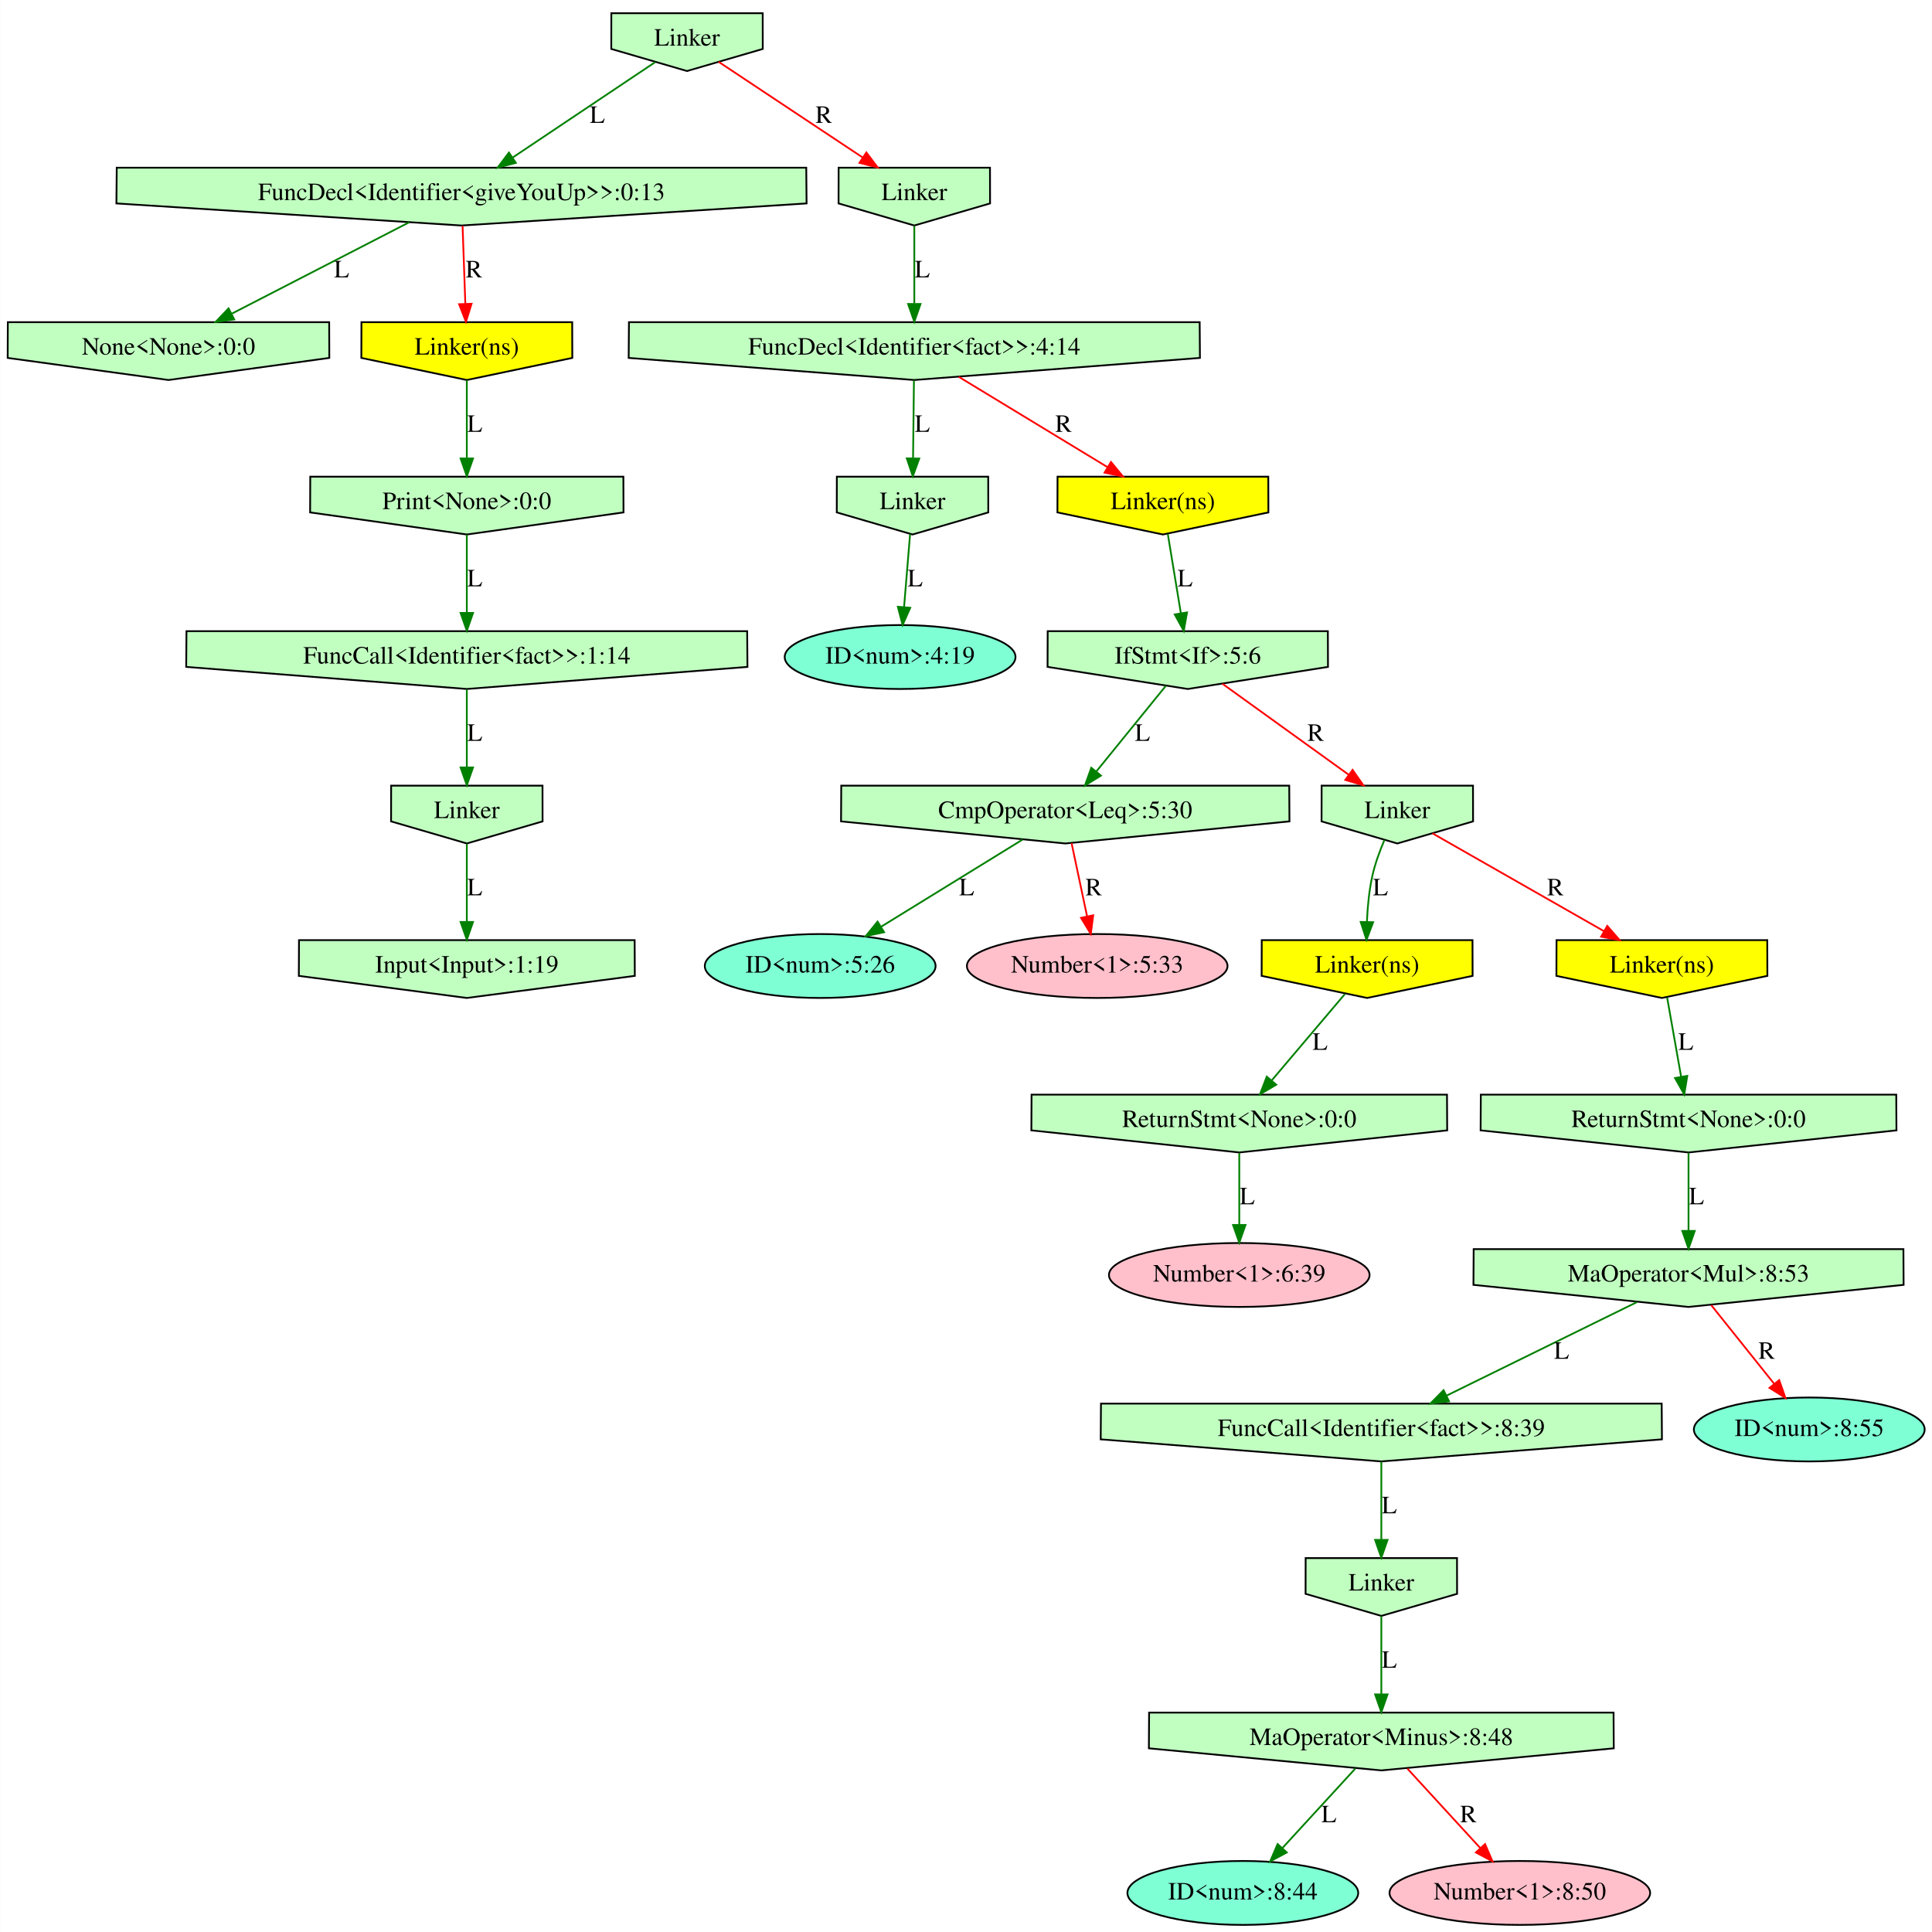
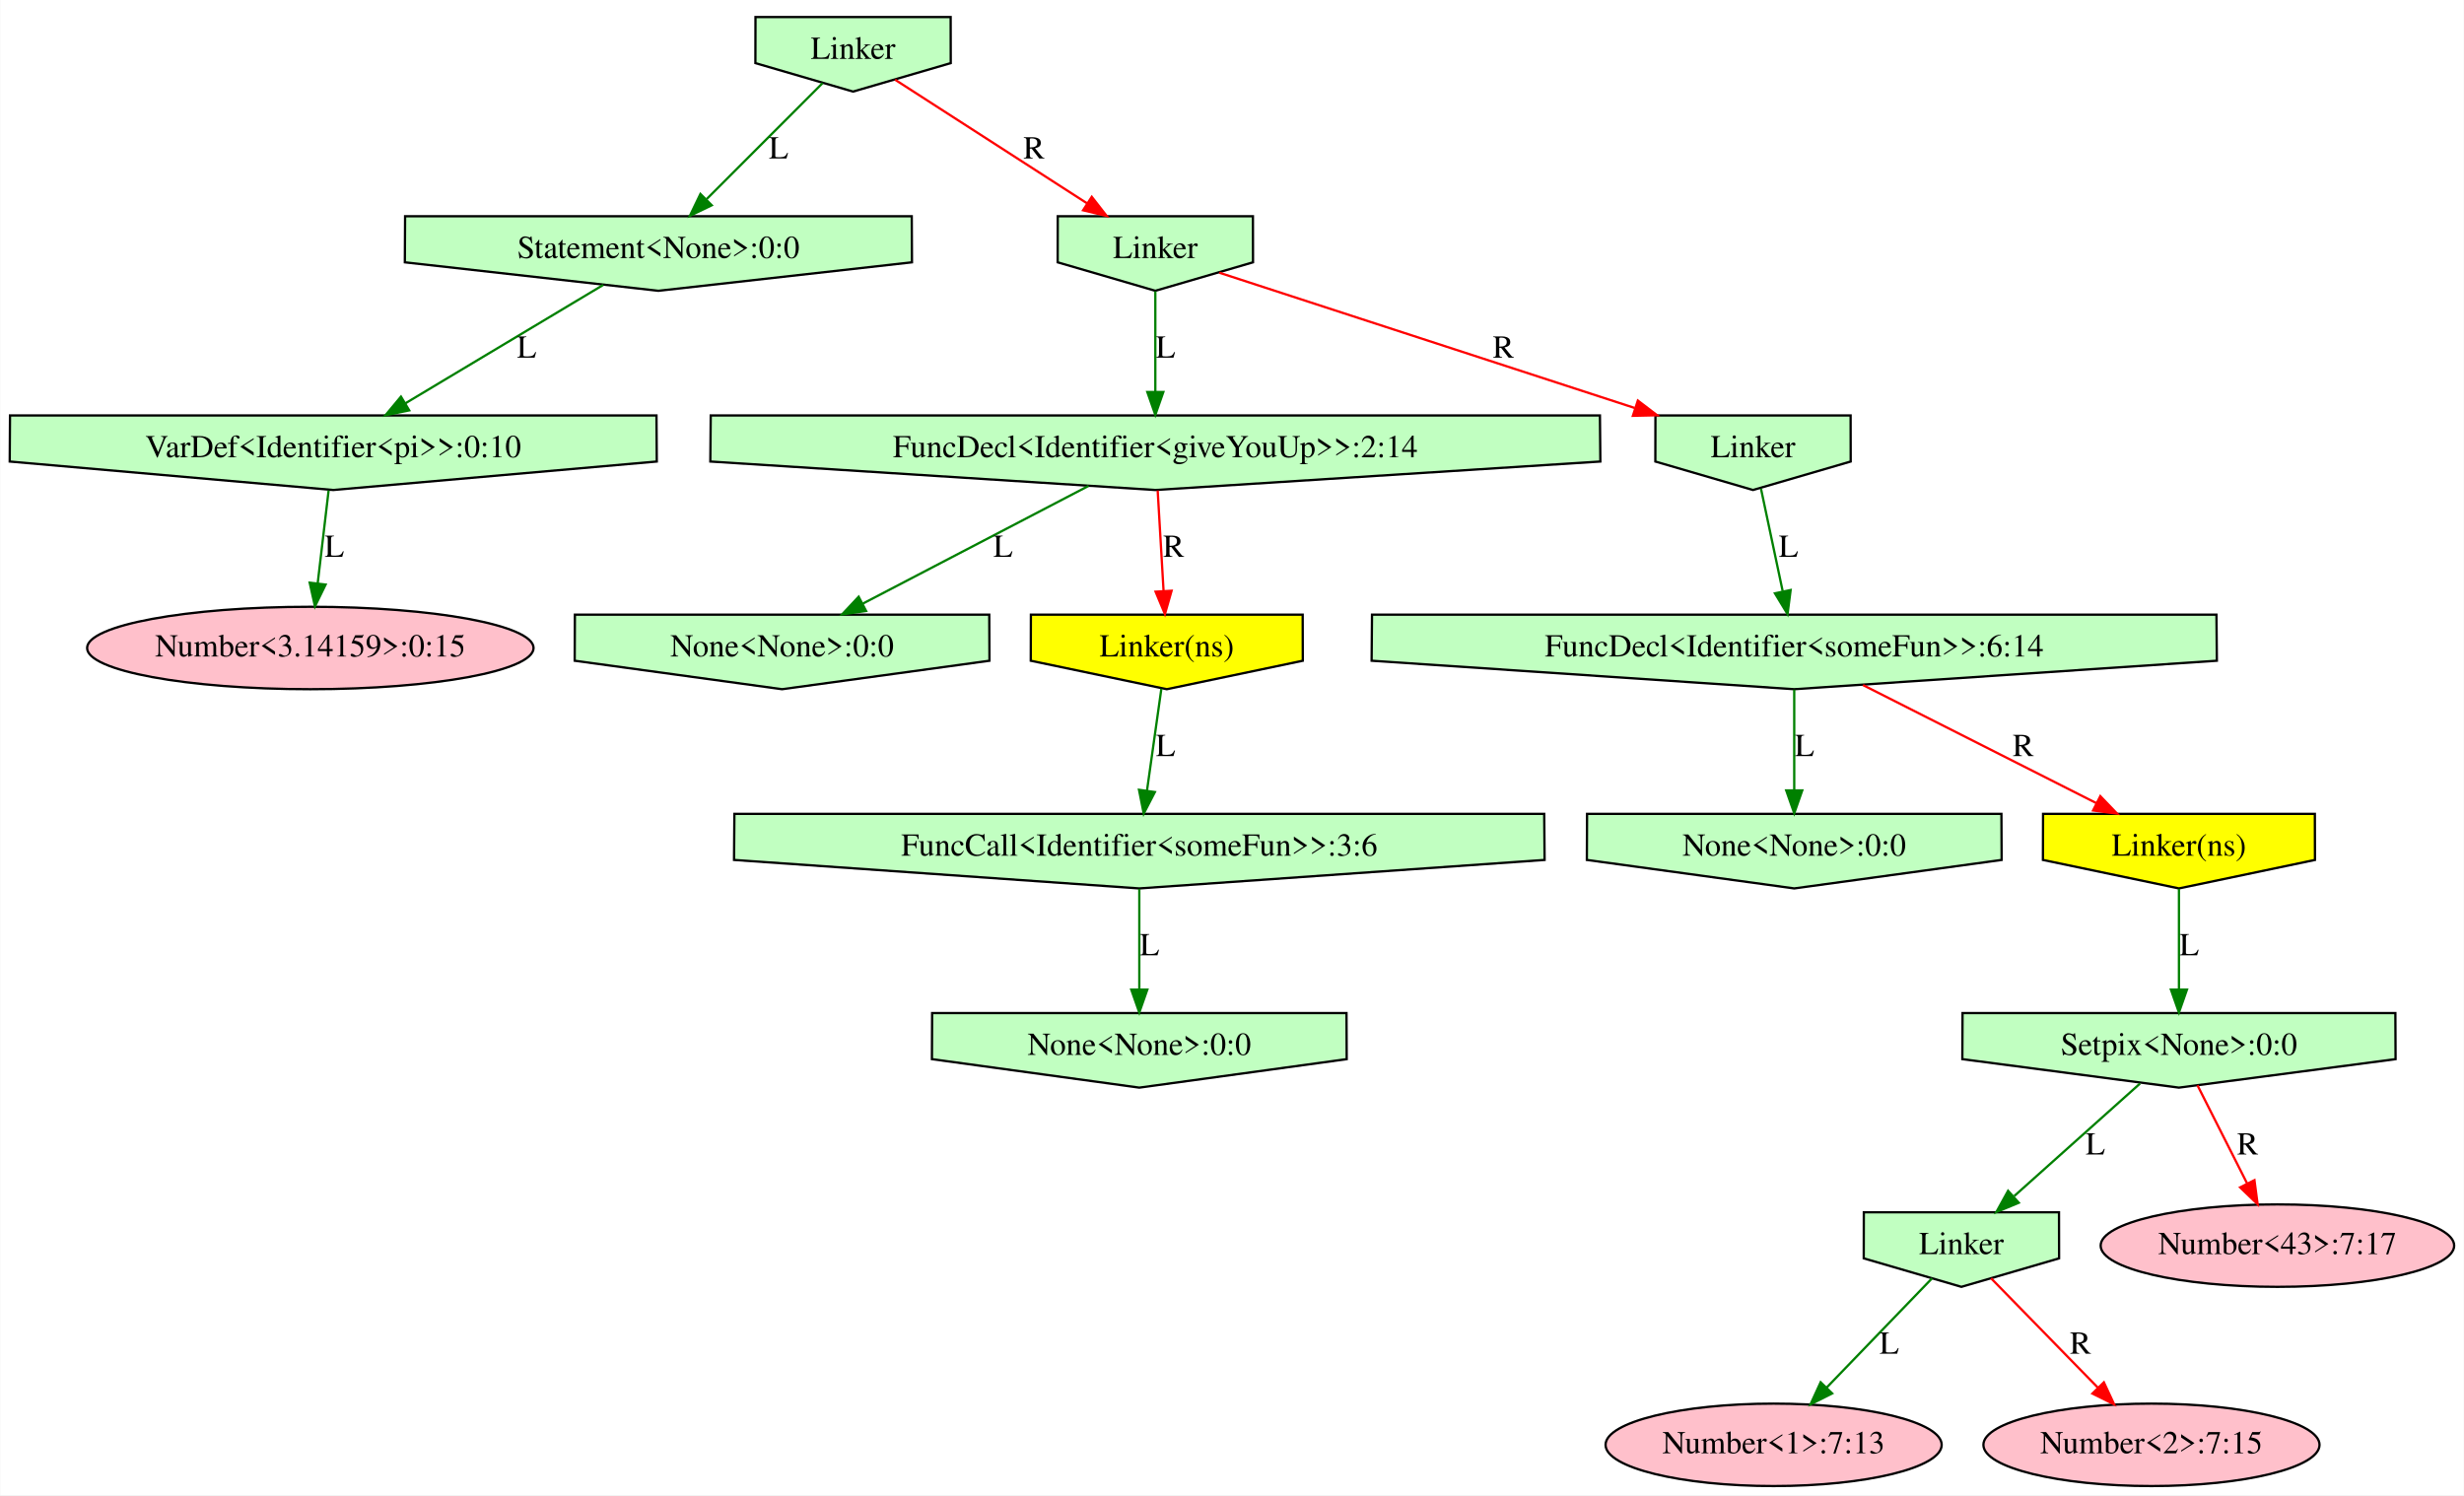
- <svg xmlns="http://www.w3.org/2000/svg" width="1088pt" height="1088pt" viewBox="0.00 0.00 1087.78 1088.00">
-   <g id="graph0" class="graph" transform="scale(1 1) rotate(0) translate(4 1084)">
-     <polygon fill="white" stroke="transparent" points="-4,4 -4,-1084 1083.78,-1084 1083.78,4 -4,4" />
+ <svg xmlns="http://www.w3.org/2000/svg" width="1076pt" height="653pt" viewBox="0.00 0.00 1075.74 653.00">
+   <g id="graph0" class="graph" transform="scale(1 1) rotate(0) translate(4 649)">
+     <polygon fill="white" stroke="transparent" points="-4,4 -4,-649 1071.74,-649 1071.74,4 -4,4" />
    <g id="node1" class="node">
-       <polygon fill="#c1ffc1" stroke="black" points="340.12,-1056.44 382.78,-1044 425.44,-1056.44 425.4,-1076.56 340.16,-1076.56 340.12,-1056.44" />
-       <text text-anchor="middle" x="382.78" y="-1058.3" font-family="Times,serif" font-size="14.00">Linker</text>
+       <polygon fill="#c1ffc1" stroke="black" points="325.74,-621.44 368.39,-609 411.05,-621.44 411.01,-641.56 325.78,-641.56 325.74,-621.44" />
+       <text text-anchor="middle" x="368.39" y="-623.3" font-family="Times,serif" font-size="14.00">Linker</text>
    </g>
    <g id="node2" class="node">
-       <polygon fill="#c1ffc1" stroke="black" points="61.45,-969.44 255.78,-957 450.11,-969.44 449.93,-989.56 61.63,-989.56 61.45,-969.44" />
-       <text text-anchor="middle" x="255.78" y="-971.3" font-family="Times,serif" font-size="14.00">FuncDecl&lt;Identifier&lt;giveYouUp&gt;&gt;:0:13</text>
+       <polygon fill="#c1ffc1" stroke="black" points="172.66,-534.44 283.39,-522 394.12,-534.44 394.02,-554.56 172.77,-554.56 172.66,-534.44" />
+       <text text-anchor="middle" x="283.39" y="-536.3" font-family="Times,serif" font-size="14.00">Statement&lt;None&gt;:0:0</text>
    </g>
    <g id="edge1" class="edge">
-       <path fill="none" stroke="green" d="M364.85,-1049C344.03,-1035.06 309.38,-1011.87 284.72,-995.37" />
-       <polygon fill="green" stroke="green" points="286.39,-992.28 276.14,-989.62 282.5,-998.09 286.39,-992.28" />
-       <text text-anchor="middle" x="332.28" y="-1014.8" font-family="Times,serif" font-size="14.00">L</text>
+       <path fill="none" stroke="green" d="M355.11,-612.72C341.55,-599.16 320.29,-577.9 304.44,-562.04" />
+       <polygon fill="green" stroke="green" points="306.69,-559.35 297.14,-554.75 301.74,-564.3 306.69,-559.35" />
+       <text text-anchor="middle" x="335.89" y="-579.8" font-family="Times,serif" font-size="14.00">L</text>
+     </g>
+     <g id="node5" class="node">
+       <polygon fill="#c1ffc1" stroke="black" points="457.74,-534.44 500.39,-522 543.05,-534.44 543.01,-554.56 457.78,-554.56 457.74,-534.44" />
+       <text text-anchor="middle" x="500.39" y="-536.3" font-family="Times,serif" font-size="14.00">Linker</text>
+     </g>
+     <g id="edge4" class="edge">
+       <path fill="none" stroke="red" d="M386.75,-614.18C408.42,-600.23 444.77,-576.82 470.52,-560.24" />
+       <polygon fill="red" stroke="red" points="472.63,-563.04 479.14,-554.69 468.84,-557.16 472.63,-563.04" />
+       <text text-anchor="middle" x="447.39" y="-579.8" font-family="Times,serif" font-size="14.00">R</text>
+     </g>
+     <g id="node3" class="node">
+       <polygon fill="#c1ffc1" stroke="black" points="0.11,-447.44 141.39,-435 282.68,-447.44 282.55,-467.56 0.24,-467.56 0.11,-447.44" />
+       <text text-anchor="middle" x="141.39" y="-449.3" font-family="Times,serif" font-size="14.00">VarDef&lt;Identifier&lt;pi&gt;&gt;:0:10</text>
+     </g>
+     <g id="edge2" class="edge">
+       <path fill="none" stroke="green" d="M259.31,-524.58C235.52,-510.34 199.03,-488.5 172.94,-472.89" />
+       <polygon fill="green" stroke="green" points="174.57,-469.78 164.19,-467.64 170.97,-475.78 174.57,-469.78" />
+       <text text-anchor="middle" x="225.89" y="-492.8" font-family="Times,serif" font-size="14.00">L</text>
+     </g>
+     <g id="node4" class="node">
+       <ellipse fill="pink" stroke="black" cx="131.39" cy="-366" rx="97.48" ry="18" />
+       <text text-anchor="middle" x="131.39" y="-362.3" font-family="Times,serif" font-size="14.00">Number&lt;3.14159&gt;:0:15</text>
+     </g>
+     <g id="edge3" class="edge">
+       <path fill="none" stroke="green" d="M139.37,-434.8C138,-423.16 136.16,-407.55 134.6,-394.24" />
+       <polygon fill="green" stroke="green" points="138.06,-393.7 133.41,-384.18 131.11,-394.52 138.06,-393.7" />
+       <text text-anchor="middle" x="141.89" y="-405.8" font-family="Times,serif" font-size="14.00">L</text>
+     </g>
+     <g id="node6" class="node">
+       <polygon fill="#c1ffc1" stroke="black" points="306.06,-447.44 500.39,-435 694.73,-447.44 694.54,-467.56 306.24,-467.56 306.06,-447.44" />
+       <text text-anchor="middle" x="500.39" y="-449.3" font-family="Times,serif" font-size="14.00">FuncDecl&lt;Identifier&lt;giveYouUp&gt;&gt;:2:14</text>
+     </g>
+     <g id="edge5" class="edge">
+       <path fill="none" stroke="green" d="M500.39,-521.8C500.39,-509.24 500.39,-492.06 500.39,-478.13" />
+       <polygon fill="green" stroke="green" points="503.89,-477.81 500.39,-467.81 496.89,-477.81 503.89,-477.81" />
+       <text text-anchor="middle" x="504.89" y="-492.8" font-family="Times,serif" font-size="14.00">L</text>
+     </g>
+     <g id="node11" class="node">
+       <polygon fill="#c1ffc1" stroke="black" points="718.74,-447.44 761.39,-435 804.05,-447.44 804.01,-467.56 718.78,-467.56 718.74,-447.44" />
+       <text text-anchor="middle" x="761.39" y="-449.3" font-family="Times,serif" font-size="14.00">Linker</text>
+     </g>
+     <g id="edge10" class="edge">
+       <path fill="none" stroke="red" d="M528.33,-529.9C571.53,-515.83 655.26,-488.56 709.71,-470.83" />
+       <polygon fill="red" stroke="red" points="711.1,-474.06 719.52,-467.64 708.93,-467.4 711.1,-474.06" />
+       <text text-anchor="middle" x="652.39" y="-492.8" font-family="Times,serif" font-size="14.00">R</text>
+     </g>
+     <g id="node7" class="node">
+       <polygon fill="#c1ffc1" stroke="black" points="246.83,-360.44 337.39,-348 427.96,-360.44 427.87,-380.56 246.92,-380.56 246.83,-360.44" />
+       <text text-anchor="middle" x="337.39" y="-362.3" font-family="Times,serif" font-size="14.00">None&lt;None&gt;:0:0</text>
+     </g>
+     <g id="edge6" class="edge">
+       <path fill="none" stroke="green" d="M471.25,-436.8C443.65,-422.41 402.17,-400.78 372.7,-385.41" />
+       <polygon fill="green" stroke="green" points="374.08,-382.18 363.59,-380.66 370.84,-388.39 374.08,-382.18" />
+       <text text-anchor="middle" x="433.89" y="-405.8" font-family="Times,serif" font-size="14.00">L</text>
+     </g>
+     <g id="node8" class="node">
+       <polygon fill="yellow" stroke="black" points="445.99,-360.44 505.39,-348 564.79,-360.44 564.74,-380.56 446.05,-380.56 445.99,-360.44" />
+       <text text-anchor="middle" x="505.39" y="-362.3" font-family="Times,serif" font-size="14.00">Linker(ns)</text>
+     </g>
+     <g id="edge7" class="edge">
+       <path fill="none" stroke="red" d="M501.41,-434.8C502.14,-422.24 503.15,-405.06 503.97,-391.13" />
+       <polygon fill="red" stroke="red" points="507.49,-391 504.58,-380.81 500.5,-390.59 507.49,-391" />
+       <text text-anchor="middle" x="508.39" y="-405.8" font-family="Times,serif" font-size="14.00">R</text>
    </g>
    <g id="node9" class="node">
-       <polygon fill="#c1ffc1" stroke="black" points="468.12,-969.44 510.78,-957 553.44,-969.44 553.4,-989.56 468.16,-989.56 468.12,-969.44" />
-       <text text-anchor="middle" x="510.78" y="-971.3" font-family="Times,serif" font-size="14.00">Linker</text>
+       <polygon fill="#c1ffc1" stroke="black" points="316.41,-273.44 493.39,-261 670.38,-273.44 670.21,-293.56 316.57,-293.56 316.41,-273.44" />
+       <text text-anchor="middle" x="493.39" y="-275.3" font-family="Times,serif" font-size="14.00">FuncCall&lt;Identifier&lt;someFun&gt;&gt;:3:6</text>
    </g>
    <g id="edge8" class="edge">
-       <path fill="none" stroke="red" d="M400.58,-1049.18C421.59,-1035.23 456.84,-1011.82 481.81,-995.24" />
-       <polygon fill="red" stroke="red" points="483.78,-998.13 490.17,-989.69 479.9,-992.3 483.78,-998.13" />
-       <text text-anchor="middle" x="459.78" y="-1014.8" font-family="Times,serif" font-size="14.00">R</text>
-     </g>
-     <g id="node3" class="node">
-       <polygon fill="#c1ffc1" stroke="black" points="0.22,-882.44 90.78,-870 181.34,-882.44 181.26,-902.56 0.3,-902.56 0.22,-882.44" />
-       <text text-anchor="middle" x="90.78" y="-884.3" font-family="Times,serif" font-size="14.00">None&lt;None&gt;:0:0</text>
-     </g>
-     <g id="edge2" class="edge">
-       <path fill="none" stroke="green" d="M226.28,-958.8C198.35,-944.41 156.35,-922.78 126.52,-907.41" />
-       <polygon fill="green" stroke="green" points="127.79,-904.13 117.3,-902.66 124.59,-910.35 127.79,-904.13" />
-       <text text-anchor="middle" x="188.28" y="-927.8" font-family="Times,serif" font-size="14.00">L</text>
-     </g>
-     <g id="node4" class="node">
-       <polygon fill="yellow" stroke="black" points="199.38,-882.44 258.78,-870 318.18,-882.44 318.12,-902.56 199.44,-902.56 199.38,-882.44" />
-       <text text-anchor="middle" x="258.78" y="-884.3" font-family="Times,serif" font-size="14.00">Linker(ns)</text>
-     </g>
-     <g id="edge3" class="edge">
-       <path fill="none" stroke="red" d="M256.39,-956.8C256.83,-944.24 257.44,-927.06 257.93,-913.13" />
-       <polygon fill="red" stroke="red" points="261.44,-912.93 258.29,-902.81 254.44,-912.68 261.44,-912.93" />
-       <text text-anchor="middle" x="262.78" y="-927.8" font-family="Times,serif" font-size="14.00">R</text>
-     </g>
-     <g id="node5" class="node">
-       <polygon fill="#c1ffc1" stroke="black" points="170.54,-795.44 258.78,-783 347.02,-795.44 346.94,-815.56 170.62,-815.56 170.54,-795.44" />
-       <text text-anchor="middle" x="258.78" y="-797.3" font-family="Times,serif" font-size="14.00">Print&lt;None&gt;:0:0</text>
-     </g>
-     <g id="edge4" class="edge">
-       <path fill="none" stroke="green" d="M258.78,-869.8C258.78,-857.24 258.78,-840.06 258.78,-826.13" />
-       <polygon fill="green" stroke="green" points="262.28,-825.81 258.78,-815.81 255.28,-825.81 262.28,-825.81" />
-       <text text-anchor="middle" x="263.28" y="-840.8" font-family="Times,serif" font-size="14.00">L</text>
-     </g>
-     <g id="node6" class="node">
-       <polygon fill="#c1ffc1" stroke="black" points="100.75,-708.44 258.78,-696 416.81,-708.44 416.66,-728.56 100.9,-728.56 100.75,-708.44" />
-       <text text-anchor="middle" x="258.78" y="-710.3" font-family="Times,serif" font-size="14.00">FuncCall&lt;Identifier&lt;fact&gt;&gt;:1:14</text>
-     </g>
-     <g id="edge5" class="edge">
-       <path fill="none" stroke="green" d="M258.78,-782.8C258.78,-770.24 258.78,-753.06 258.78,-739.13" />
-       <polygon fill="green" stroke="green" points="262.28,-738.81 258.78,-728.81 255.28,-738.81 262.28,-738.81" />
-       <text text-anchor="middle" x="263.28" y="-753.8" font-family="Times,serif" font-size="14.00">L</text>
-     </g>
-     <g id="node7" class="node">
-       <polygon fill="#c1ffc1" stroke="black" points="216.12,-621.44 258.78,-609 301.44,-621.44 301.4,-641.56 216.16,-641.56 216.12,-621.44" />
-       <text text-anchor="middle" x="258.78" y="-623.3" font-family="Times,serif" font-size="14.00">Linker</text>
-     </g>
-     <g id="edge6" class="edge">
-       <path fill="none" stroke="green" d="M258.78,-695.8C258.78,-683.24 258.78,-666.06 258.78,-652.13" />
-       <polygon fill="green" stroke="green" points="262.28,-651.81 258.78,-641.81 255.28,-651.81 262.28,-651.81" />
-       <text text-anchor="middle" x="263.28" y="-666.8" font-family="Times,serif" font-size="14.00">L</text>
-     </g>
-     <g id="node8" class="node">
-       <polygon fill="#c1ffc1" stroke="black" points="164.18,-534.44 258.78,-522 353.38,-534.44 353.29,-554.56 164.27,-554.56 164.18,-534.44" />
-       <text text-anchor="middle" x="258.78" y="-536.3" font-family="Times,serif" font-size="14.00">Input&lt;Input&gt;:1:19</text>
-     </g>
-     <g id="edge7" class="edge">
-       <path fill="none" stroke="green" d="M258.78,-608.8C258.78,-596.24 258.78,-579.06 258.78,-565.13" />
-       <polygon fill="green" stroke="green" points="262.28,-564.81 258.78,-554.81 255.28,-564.81 262.28,-564.81" />
-       <text text-anchor="middle" x="263.28" y="-579.8" font-family="Times,serif" font-size="14.00">L</text>
+       <path fill="none" stroke="green" d="M503.02,-348.21C501.23,-335.48 498.74,-317.84 496.74,-303.68" />
+       <polygon fill="green" stroke="green" points="500.19,-303.09 495.32,-293.68 493.26,-304.07 500.19,-303.09" />
+       <text text-anchor="middle" x="504.89" y="-318.8" font-family="Times,serif" font-size="14.00">L</text>
    </g>
    <g id="node10" class="node">
-       <polygon fill="#c1ffc1" stroke="black" points="349.93,-882.44 510.78,-870 671.63,-882.44 671.48,-902.56 350.08,-902.56 349.93,-882.44" />
-       <text text-anchor="middle" x="510.78" y="-884.3" font-family="Times,serif" font-size="14.00">FuncDecl&lt;Identifier&lt;fact&gt;&gt;:4:14</text>
+       <polygon fill="#c1ffc1" stroke="black" points="402.83,-186.44 493.39,-174 583.96,-186.44 583.87,-206.56 402.92,-206.56 402.83,-186.44" />
+       <text text-anchor="middle" x="493.39" y="-188.3" font-family="Times,serif" font-size="14.00">None&lt;None&gt;:0:0</text>
    </g>
    <g id="edge9" class="edge">
-       <path fill="none" stroke="green" d="M510.78,-956.8C510.78,-944.24 510.78,-927.06 510.78,-913.13" />
-       <polygon fill="green" stroke="green" points="514.28,-912.81 510.78,-902.81 507.28,-912.81 514.28,-912.81" />
-       <text text-anchor="middle" x="515.28" y="-927.8" font-family="Times,serif" font-size="14.00">L</text>
+       <path fill="none" stroke="green" d="M493.39,-260.8C493.39,-248.24 493.39,-231.06 493.39,-217.13" />
+       <polygon fill="green" stroke="green" points="496.89,-216.81 493.39,-206.81 489.89,-216.81 496.89,-216.81" />
+       <text text-anchor="middle" x="497.89" y="-231.8" font-family="Times,serif" font-size="14.00">L</text>
    </g>
-     <g id="node11" class="node">
-       <polygon fill="#c1ffc1" stroke="black" points="467.12,-795.44 509.78,-783 552.44,-795.44 552.4,-815.56 467.16,-815.56 467.12,-795.44" />
-       <text text-anchor="middle" x="509.78" y="-797.3" font-family="Times,serif" font-size="14.00">Linker</text>
+     <g id="node12" class="node">
+       <polygon fill="#c1ffc1" stroke="black" points="594.84,-360.44 779.39,-348 963.95,-360.44 963.77,-380.56 595.01,-380.56 594.84,-360.44" />
+       <text text-anchor="middle" x="779.39" y="-362.3" font-family="Times,serif" font-size="14.00">FuncDecl&lt;Identifier&lt;someFun&gt;&gt;:6:14</text>
    </g>
-     <g id="edge10" class="edge">
-       <path fill="none" stroke="green" d="M510.58,-869.8C510.43,-857.24 510.23,-840.06 510.07,-826.13" />
-       <polygon fill="green" stroke="green" points="513.56,-825.77 509.94,-815.81 506.56,-825.85 513.56,-825.77" />
-       <text text-anchor="middle" x="515.28" y="-840.8" font-family="Times,serif" font-size="14.00">L</text>
+     <g id="edge11" class="edge">
+       <path fill="none" stroke="green" d="M764.86,-435.61C767.55,-422.92 771.31,-405.17 774.33,-390.9" />
+       <polygon fill="green" stroke="green" points="777.82,-391.32 776.47,-380.81 770.97,-389.87 777.82,-391.32" />
+       <text text-anchor="middle" x="776.89" y="-405.8" font-family="Times,serif" font-size="14.00">L</text>
    </g>
    <g id="node13" class="node">
-       <polygon fill="yellow" stroke="black" points="591.38,-795.44 650.78,-783 710.18,-795.44 710.12,-815.56 591.44,-815.56 591.38,-795.44" />
-       <text text-anchor="middle" x="650.78" y="-797.3" font-family="Times,serif" font-size="14.00">Linker(ns)</text>
+       <polygon fill="#c1ffc1" stroke="black" points="688.83,-273.44 779.39,-261 869.96,-273.44 869.87,-293.56 688.92,-293.56 688.83,-273.44" />
+       <text text-anchor="middle" x="779.39" y="-275.3" font-family="Times,serif" font-size="14.00">None&lt;None&gt;:0:0</text>
    </g>
    <g id="edge12" class="edge">
-       <path fill="none" stroke="red" d="M535.81,-871.8C559.21,-857.6 594.23,-836.34 619.46,-821.01" />
-       <polygon fill="red" stroke="red" points="621.55,-823.84 628.28,-815.66 617.92,-817.86 621.55,-823.84" />
-       <text text-anchor="middle" x="594.78" y="-840.8" font-family="Times,serif" font-size="14.00">R</text>
-     </g>
-     <g id="node12" class="node">
-       <ellipse fill="aquamarine" stroke="black" cx="502.78" cy="-714" rx="64.99" ry="18" />
-       <text text-anchor="middle" x="502.78" y="-710.3" font-family="Times,serif" font-size="14.00">ID&lt;num&gt;:4:19</text>
-     </g>
-     <g id="edge11" class="edge">
-       <path fill="none" stroke="green" d="M508.4,-783.21C507.44,-771.52 506.13,-755.69 505.02,-742.22" />
-       <polygon fill="green" stroke="green" points="508.49,-741.73 504.19,-732.05 501.52,-742.3 508.49,-741.73" />
-       <text text-anchor="middle" x="511.28" y="-753.8" font-family="Times,serif" font-size="14.00">L</text>
+       <path fill="none" stroke="green" d="M779.39,-347.8C779.39,-335.24 779.39,-318.06 779.39,-304.13" />
+       <polygon fill="green" stroke="green" points="782.89,-303.81 779.39,-293.81 775.89,-303.81 782.89,-303.81" />
+       <text text-anchor="middle" x="783.89" y="-318.8" font-family="Times,serif" font-size="14.00">L</text>
    </g>
    <g id="node14" class="node">
-       <polygon fill="#c1ffc1" stroke="black" points="585.82,-708.44 664.78,-696 743.74,-708.44 743.67,-728.56 585.89,-728.56 585.82,-708.44" />
-       <text text-anchor="middle" x="664.78" y="-710.3" font-family="Times,serif" font-size="14.00">IfStmt&lt;If&gt;:5:6</text>
+       <polygon fill="yellow" stroke="black" points="887.99,-273.44 947.39,-261 1006.79,-273.44 1006.74,-293.56 888.05,-293.56 887.99,-273.44" />
+       <text text-anchor="middle" x="947.39" y="-275.3" font-family="Times,serif" font-size="14.00">Linker(ns)</text>
    </g>
    <g id="edge13" class="edge">
-       <path fill="none" stroke="green" d="M653.55,-783.21C655.64,-770.48 658.55,-752.84 660.88,-738.68" />
-       <polygon fill="green" stroke="green" points="664.36,-739.11 662.53,-728.68 657.45,-737.97 664.36,-739.11" />
-       <text text-anchor="middle" x="663.28" y="-753.8" font-family="Times,serif" font-size="14.00">L</text>
+       <path fill="none" stroke="red" d="M809.43,-349.8C838,-335.35 881.01,-313.59 911.4,-298.21" />
+       <polygon fill="red" stroke="red" points="913.05,-301.3 920.39,-293.66 909.89,-295.05 913.05,-301.3" />
+       <text text-anchor="middle" x="879.39" y="-318.8" font-family="Times,serif" font-size="14.00">R</text>
    </g>
    <g id="node15" class="node">
-       <polygon fill="#c1ffc1" stroke="black" points="469.52,-621.44 595.78,-609 722.04,-621.44 721.92,-641.56 469.64,-641.56 469.52,-621.44" />
-       <text text-anchor="middle" x="595.78" y="-623.3" font-family="Times,serif" font-size="14.00">CmpOperator&lt;Leq&gt;:5:30</text>
+       <polygon fill="#c1ffc1" stroke="black" points="852.8,-186.44 947.39,-174 1041.99,-186.44 1041.9,-206.56 852.89,-206.56 852.8,-186.44" />
+       <text text-anchor="middle" x="947.39" y="-188.3" font-family="Times,serif" font-size="14.00">Setpix&lt;None&gt;:0:0</text>
    </g>
    <g id="edge14" class="edge">
-       <path fill="none" stroke="green" d="M652.45,-697.8C641.52,-684.35 625.46,-664.56 613.22,-649.48" />
-       <polygon fill="green" stroke="green" points="615.89,-647.22 606.87,-641.66 610.46,-651.63 615.89,-647.22" />
-       <text text-anchor="middle" x="639.28" y="-666.8" font-family="Times,serif" font-size="14.00">L</text>
+       <path fill="none" stroke="green" d="M947.39,-260.8C947.39,-248.24 947.39,-231.06 947.39,-217.13" />
+       <polygon fill="green" stroke="green" points="950.89,-216.81 947.39,-206.81 943.89,-216.81 950.89,-216.81" />
+       <text text-anchor="middle" x="951.89" y="-231.8" font-family="Times,serif" font-size="14.00">L</text>
+     </g>
+     <g id="node16" class="node">
+       <polygon fill="#c1ffc1" stroke="black" points="809.74,-99.44 852.39,-87 895.05,-99.44 895.01,-119.56 809.78,-119.56 809.74,-99.44" />
+       <text text-anchor="middle" x="852.39" y="-101.3" font-family="Times,serif" font-size="14.00">Linker</text>
+     </g>
+     <g id="edge15" class="edge">
+       <path fill="none" stroke="green" d="M930.41,-175.8C915.09,-162.1 892.43,-141.82 875.47,-126.65" />
+       <polygon fill="green" stroke="green" points="877.45,-123.72 867.66,-119.66 872.78,-128.94 877.45,-123.72" />
+       <text text-anchor="middle" x="910.89" y="-144.8" font-family="Times,serif" font-size="14.00">L</text>
+     </g>
+     <g id="node19" class="node">
+       <ellipse fill="pink" stroke="black" cx="990.39" cy="-105" rx="77.19" ry="18" />
+       <text text-anchor="middle" x="990.39" y="-101.3" font-family="Times,serif" font-size="14.00">Number&lt;43&gt;:7:17</text>
+     </g>
+     <g id="edge18" class="edge">
+       <path fill="none" stroke="red" d="M955.48,-175.01C961.57,-162.98 970.05,-146.22 977.12,-132.23" />
+       <polygon fill="red" stroke="red" points="980.36,-133.59 981.75,-123.08 974.11,-130.43 980.36,-133.59" />
+       <text text-anchor="middle" x="977.39" y="-144.8" font-family="Times,serif" font-size="14.00">R</text>
+     </g>
+     <g id="node17" class="node">
+       <ellipse fill="pink" stroke="black" cx="770.39" cy="-18" rx="73.39" ry="18" />
+       <text text-anchor="middle" x="770.39" y="-14.3" font-family="Times,serif" font-size="14.00">Number&lt;1&gt;:7:13</text>
+     </g>
+     <g id="edge16" class="edge">
+       <path fill="none" stroke="green" d="M839.58,-90.72C827.27,-77.96 808.39,-58.39 793.46,-42.91" />
+       <polygon fill="green" stroke="green" points="795.96,-40.46 786.5,-35.69 790.92,-45.32 795.96,-40.46" />
+       <text text-anchor="middle" x="820.89" y="-57.8" font-family="Times,serif" font-size="14.00">L</text>
    </g>
    <g id="node18" class="node">
-       <polygon fill="#c1ffc1" stroke="black" points="740.12,-621.44 782.78,-609 825.44,-621.44 825.4,-641.56 740.16,-641.56 740.12,-621.44" />
-       <text text-anchor="middle" x="782.78" y="-623.3" font-family="Times,serif" font-size="14.00">Linker</text>
+       <ellipse fill="pink" stroke="black" cx="935.39" cy="-18" rx="73.39" ry="18" />
+       <text text-anchor="middle" x="935.39" y="-14.3" font-family="Times,serif" font-size="14.00">Number&lt;2&gt;:7:15</text>
    </g>
    <g id="edge17" class="edge">
-       <path fill="none" stroke="red" d="M684.27,-698.96C703.68,-684.98 733.67,-663.38 755.46,-647.68" />
-       <polygon fill="red" stroke="red" points="757.59,-650.46 763.66,-641.77 753.5,-644.78 757.59,-650.46" />
-       <text text-anchor="middle" x="736.78" y="-666.8" font-family="Times,serif" font-size="14.00">R</text>
-     </g>
-     <g id="node16" class="node">
-       <ellipse fill="aquamarine" stroke="black" cx="457.78" cy="-540" rx="64.99" ry="18" />
-       <text text-anchor="middle" x="457.78" y="-536.3" font-family="Times,serif" font-size="14.00">ID&lt;num&gt;:5:26</text>
-     </g>
-     <g id="edge15" class="edge">
-       <path fill="none" stroke="green" d="M571.74,-611.19C549.73,-597.64 516.92,-577.42 492.14,-562.16" />
-       <polygon fill="green" stroke="green" points="493.76,-559.05 483.41,-556.79 490.09,-565.01 493.76,-559.05" />
-       <text text-anchor="middle" x="540.28" y="-579.8" font-family="Times,serif" font-size="14.00">L</text>
-     </g>
-     <g id="node17" class="node">
-       <ellipse fill="pink" stroke="black" cx="613.78" cy="-540" rx="73.39" ry="18" />
-       <text text-anchor="middle" x="613.78" y="-536.3" font-family="Times,serif" font-size="14.00">Number&lt;1&gt;:5:33</text>
-     </g>
-     <g id="edge16" class="edge">
-       <path fill="none" stroke="red" d="M599.34,-609.21C601.81,-597.52 605.16,-581.69 608.02,-568.22" />
-       <polygon fill="red" stroke="red" points="611.52,-568.56 610.17,-558.05 604.67,-567.11 611.52,-568.56" />
-       <text text-anchor="middle" x="611.78" y="-579.8" font-family="Times,serif" font-size="14.00">R</text>
-     </g>
-     <g id="node19" class="node">
-       <polygon fill="yellow" stroke="black" points="706.38,-534.44 765.78,-522 825.18,-534.44 825.12,-554.56 706.44,-554.56 706.38,-534.44" />
-       <text text-anchor="middle" x="765.78" y="-536.3" font-family="Times,serif" font-size="14.00">Linker(ns)</text>
-     </g>
-     <g id="edge18" class="edge">
-       <path fill="none" stroke="green" d="M775.55,-611.01C772.96,-604.93 770.3,-597.77 768.78,-591 766.91,-582.62 766.03,-573.27 765.66,-564.94" />
-       <polygon fill="green" stroke="green" points="769.16,-564.66 765.43,-554.75 762.16,-564.82 769.16,-564.66" />
-       <text text-anchor="middle" x="773.28" y="-579.8" font-family="Times,serif" font-size="14.00">L</text>
-     </g>
-     <g id="node22" class="node">
-       <polygon fill="yellow" stroke="black" points="872.38,-534.44 931.78,-522 991.18,-534.44 991.12,-554.56 872.44,-554.56 872.38,-534.44" />
-       <text text-anchor="middle" x="931.78" y="-536.3" font-family="Times,serif" font-size="14.00">Linker(ns)</text>
-     </g>
-     <g id="edge21" class="edge">
-       <path fill="none" stroke="red" d="M802.57,-614.71C827.25,-600.63 869.78,-576.37 899.27,-559.55" />
-       <polygon fill="red" stroke="red" points="901.02,-562.58 907.97,-554.58 897.55,-556.5 901.02,-562.58" />
-       <text text-anchor="middle" x="871.78" y="-579.8" font-family="Times,serif" font-size="14.00">R</text>
-     </g>
-     <g id="node20" class="node">
-       <polygon fill="#c1ffc1" stroke="black" points="576.7,-447.44 693.78,-435 810.87,-447.44 810.76,-467.56 576.81,-467.56 576.7,-447.44" />
-       <text text-anchor="middle" x="693.78" y="-449.3" font-family="Times,serif" font-size="14.00">ReturnStmt&lt;None&gt;:0:0</text>
-     </g>
-     <g id="edge19" class="edge">
-       <path fill="none" stroke="green" d="M753.24,-524.19C741.89,-510.79 725.02,-490.88 712.14,-475.68" />
-       <polygon fill="green" stroke="green" points="714.6,-473.16 705.46,-467.79 709.26,-477.69 714.6,-473.16" />
-       <text text-anchor="middle" x="739.28" y="-492.8" font-family="Times,serif" font-size="14.00">L</text>
-     </g>
-     <g id="node21" class="node">
-       <ellipse fill="pink" stroke="black" cx="693.78" cy="-366" rx="73.39" ry="18" />
-       <text text-anchor="middle" x="693.78" y="-362.3" font-family="Times,serif" font-size="14.00">Number&lt;1&gt;:6:39</text>
-     </g>
-     <g id="edge20" class="edge">
-       <path fill="none" stroke="green" d="M693.78,-434.8C693.78,-423.16 693.78,-407.55 693.78,-394.24" />
-       <polygon fill="green" stroke="green" points="697.28,-394.18 693.78,-384.18 690.28,-394.18 697.28,-394.18" />
-       <text text-anchor="middle" x="698.28" y="-405.8" font-family="Times,serif" font-size="14.00">L</text>
-     </g>
-     <g id="node23" class="node">
-       <polygon fill="#c1ffc1" stroke="black" points="829.7,-447.44 946.78,-435 1063.87,-447.44 1063.76,-467.56 829.81,-467.56 829.7,-447.44" />
-       <text text-anchor="middle" x="946.78" y="-449.3" font-family="Times,serif" font-size="14.00">ReturnStmt&lt;None&gt;:0:0</text>
-     </g>
-     <g id="edge22" class="edge">
-       <path fill="none" stroke="green" d="M934.74,-522.21C936.99,-509.48 940.1,-491.84 942.6,-477.68" />
-       <polygon fill="green" stroke="green" points="946.08,-478.13 944.37,-467.68 939.18,-476.92 946.08,-478.13" />
-       <text text-anchor="middle" x="945.28" y="-492.8" font-family="Times,serif" font-size="14.00">L</text>
-     </g>
-     <g id="node24" class="node">
-       <polygon fill="#c1ffc1" stroke="black" points="825.66,-360.44 946.78,-348 1067.9,-360.44 1067.79,-380.56 825.78,-380.56 825.66,-360.44" />
-       <text text-anchor="middle" x="946.78" y="-362.3" font-family="Times,serif" font-size="14.00">MaOperator&lt;Mul&gt;:8:53</text>
-     </g>
-     <g id="edge23" class="edge">
-       <path fill="none" stroke="green" d="M946.78,-434.8C946.78,-422.24 946.78,-405.06 946.78,-391.13" />
-       <polygon fill="green" stroke="green" points="950.28,-390.81 946.78,-380.81 943.28,-390.81 950.28,-390.81" />
-       <text text-anchor="middle" x="951.28" y="-405.8" font-family="Times,serif" font-size="14.00">L</text>
-     </g>
-     <g id="node25" class="node">
-       <polygon fill="#c1ffc1" stroke="black" points="615.75,-273.44 773.78,-261 931.81,-273.44 931.66,-293.56 615.9,-293.56 615.75,-273.44" />
-       <text text-anchor="middle" x="773.78" y="-275.3" font-family="Times,serif" font-size="14.00">FuncCall&lt;Identifier&lt;fact&gt;&gt;:8:39</text>
-     </g>
-     <g id="edge24" class="edge">
-       <path fill="none" stroke="green" d="M917.82,-350.77C888.32,-336.28 842.47,-313.75 810.45,-298.02" />
-       <polygon fill="green" stroke="green" points="811.92,-294.84 801.4,-293.57 808.83,-301.12 811.92,-294.84" />
-       <text text-anchor="middle" x="875.28" y="-318.8" font-family="Times,serif" font-size="14.00">L</text>
-     </g>
-     <g id="node30" class="node">
-       <ellipse fill="aquamarine" stroke="black" cx="1014.78" cy="-279" rx="64.99" ry="18" />
-       <text text-anchor="middle" x="1014.78" y="-275.3" font-family="Times,serif" font-size="14.00">ID&lt;num&gt;:8:55</text>
-     </g>
-     <g id="edge29" class="edge">
-       <path fill="none" stroke="red" d="M959.57,-349.01C969.54,-336.55 983.56,-319.02 994.98,-304.75" />
-       <polygon fill="red" stroke="red" points="997.84,-306.78 1001.35,-296.79 992.37,-302.41 997.84,-306.78" />
-       <text text-anchor="middle" x="990.78" y="-318.8" font-family="Times,serif" font-size="14.00">R</text>
-     </g>
-     <g id="node26" class="node">
-       <polygon fill="#c1ffc1" stroke="black" points="731.12,-186.44 773.78,-174 816.44,-186.44 816.4,-206.56 731.16,-206.56 731.12,-186.44" />
-       <text text-anchor="middle" x="773.78" y="-188.3" font-family="Times,serif" font-size="14.00">Linker</text>
-     </g>
-     <g id="edge25" class="edge">
-       <path fill="none" stroke="green" d="M773.78,-260.8C773.78,-248.24 773.78,-231.06 773.78,-217.13" />
-       <polygon fill="green" stroke="green" points="777.28,-216.81 773.78,-206.81 770.28,-216.81 777.28,-216.81" />
-       <text text-anchor="middle" x="778.28" y="-231.8" font-family="Times,serif" font-size="14.00">L</text>
-     </g>
-     <g id="node27" class="node">
-       <polygon fill="#c1ffc1" stroke="black" points="642.88,-99.44 773.78,-87 904.68,-99.44 904.56,-119.56 643,-119.56 642.88,-99.44" />
-       <text text-anchor="middle" x="773.78" y="-101.3" font-family="Times,serif" font-size="14.00">MaOperator&lt;Minus&gt;:8:48</text>
-     </g>
-     <g id="edge26" class="edge">
-       <path fill="none" stroke="green" d="M773.78,-173.8C773.78,-161.24 773.78,-144.06 773.78,-130.13" />
-       <polygon fill="green" stroke="green" points="777.28,-129.81 773.78,-119.81 770.28,-129.81 777.28,-129.81" />
-       <text text-anchor="middle" x="778.28" y="-144.8" font-family="Times,serif" font-size="14.00">L</text>
-     </g>
-     <g id="node28" class="node">
-       <ellipse fill="aquamarine" stroke="black" cx="695.78" cy="-18" rx="64.99" ry="18" />
-       <text text-anchor="middle" x="695.78" y="-14.3" font-family="Times,serif" font-size="14.00">ID&lt;num&gt;:8:44</text>
-     </g>
-     <g id="edge27" class="edge">
-       <path fill="none" stroke="green" d="M759.11,-88.01C747.57,-75.43 731.29,-57.7 718.13,-43.35" />
-       <polygon fill="green" stroke="green" points="720.53,-40.79 711.19,-35.79 715.37,-45.52 720.53,-40.79" />
-       <text text-anchor="middle" x="744.28" y="-57.8" font-family="Times,serif" font-size="14.00">L</text>
-     </g>
-     <g id="node29" class="node">
-       <ellipse fill="pink" stroke="black" cx="851.78" cy="-18" rx="73.39" ry="18" />
-       <text text-anchor="middle" x="851.78" y="-14.3" font-family="Times,serif" font-size="14.00">Number&lt;1&gt;:8:50</text>
-     </g>
-     <g id="edge28" class="edge">
-       <path fill="none" stroke="red" d="M788.45,-88.01C800,-75.43 816.27,-57.7 829.43,-43.35" />
-       <polygon fill="red" stroke="red" points="832.19,-45.52 836.38,-35.79 827.04,-40.79 832.19,-45.52" />
-       <text text-anchor="middle" x="822.78" y="-57.8" font-family="Times,serif" font-size="14.00">R</text>
+       <path fill="none" stroke="red" d="M865.36,-90.72C877.82,-77.96 896.93,-58.39 912.04,-42.91" />
+       <polygon fill="red" stroke="red" points="914.61,-45.29 919.09,-35.69 909.6,-40.4 914.61,-45.29" />
+       <text text-anchor="middle" x="904.39" y="-57.8" font-family="Times,serif" font-size="14.00">R</text>
    </g>
  </g>
</svg>
